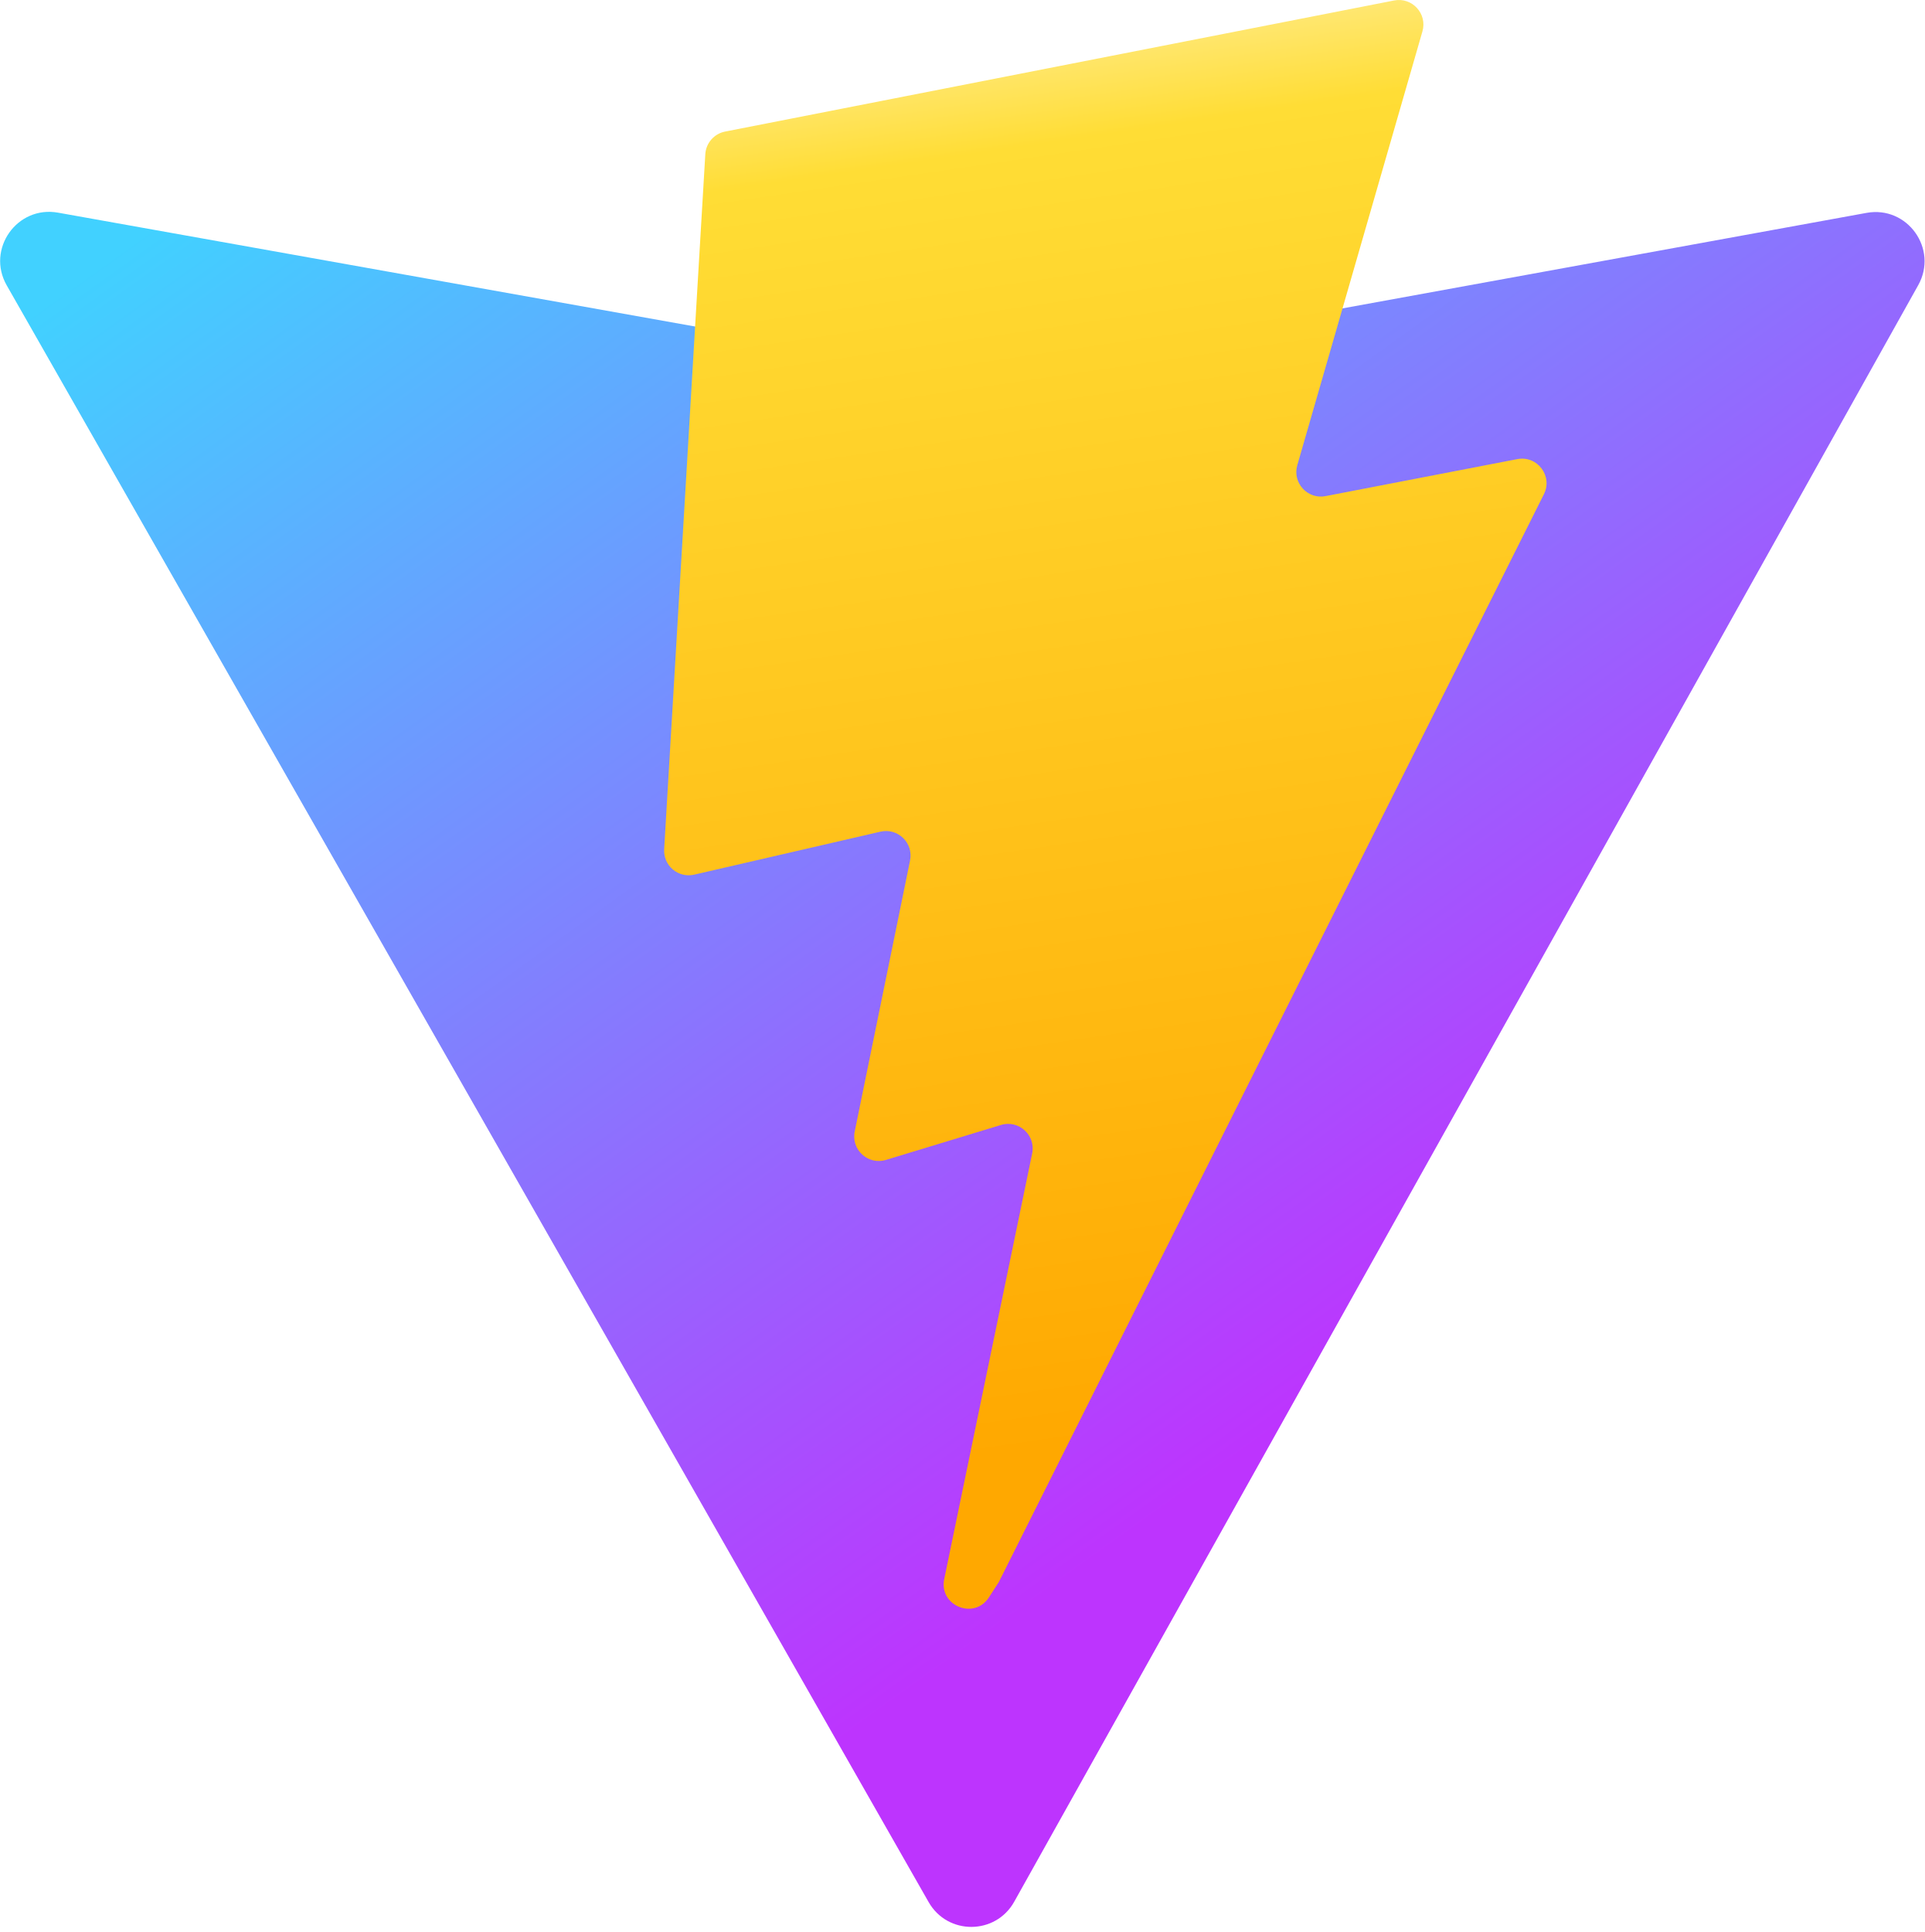
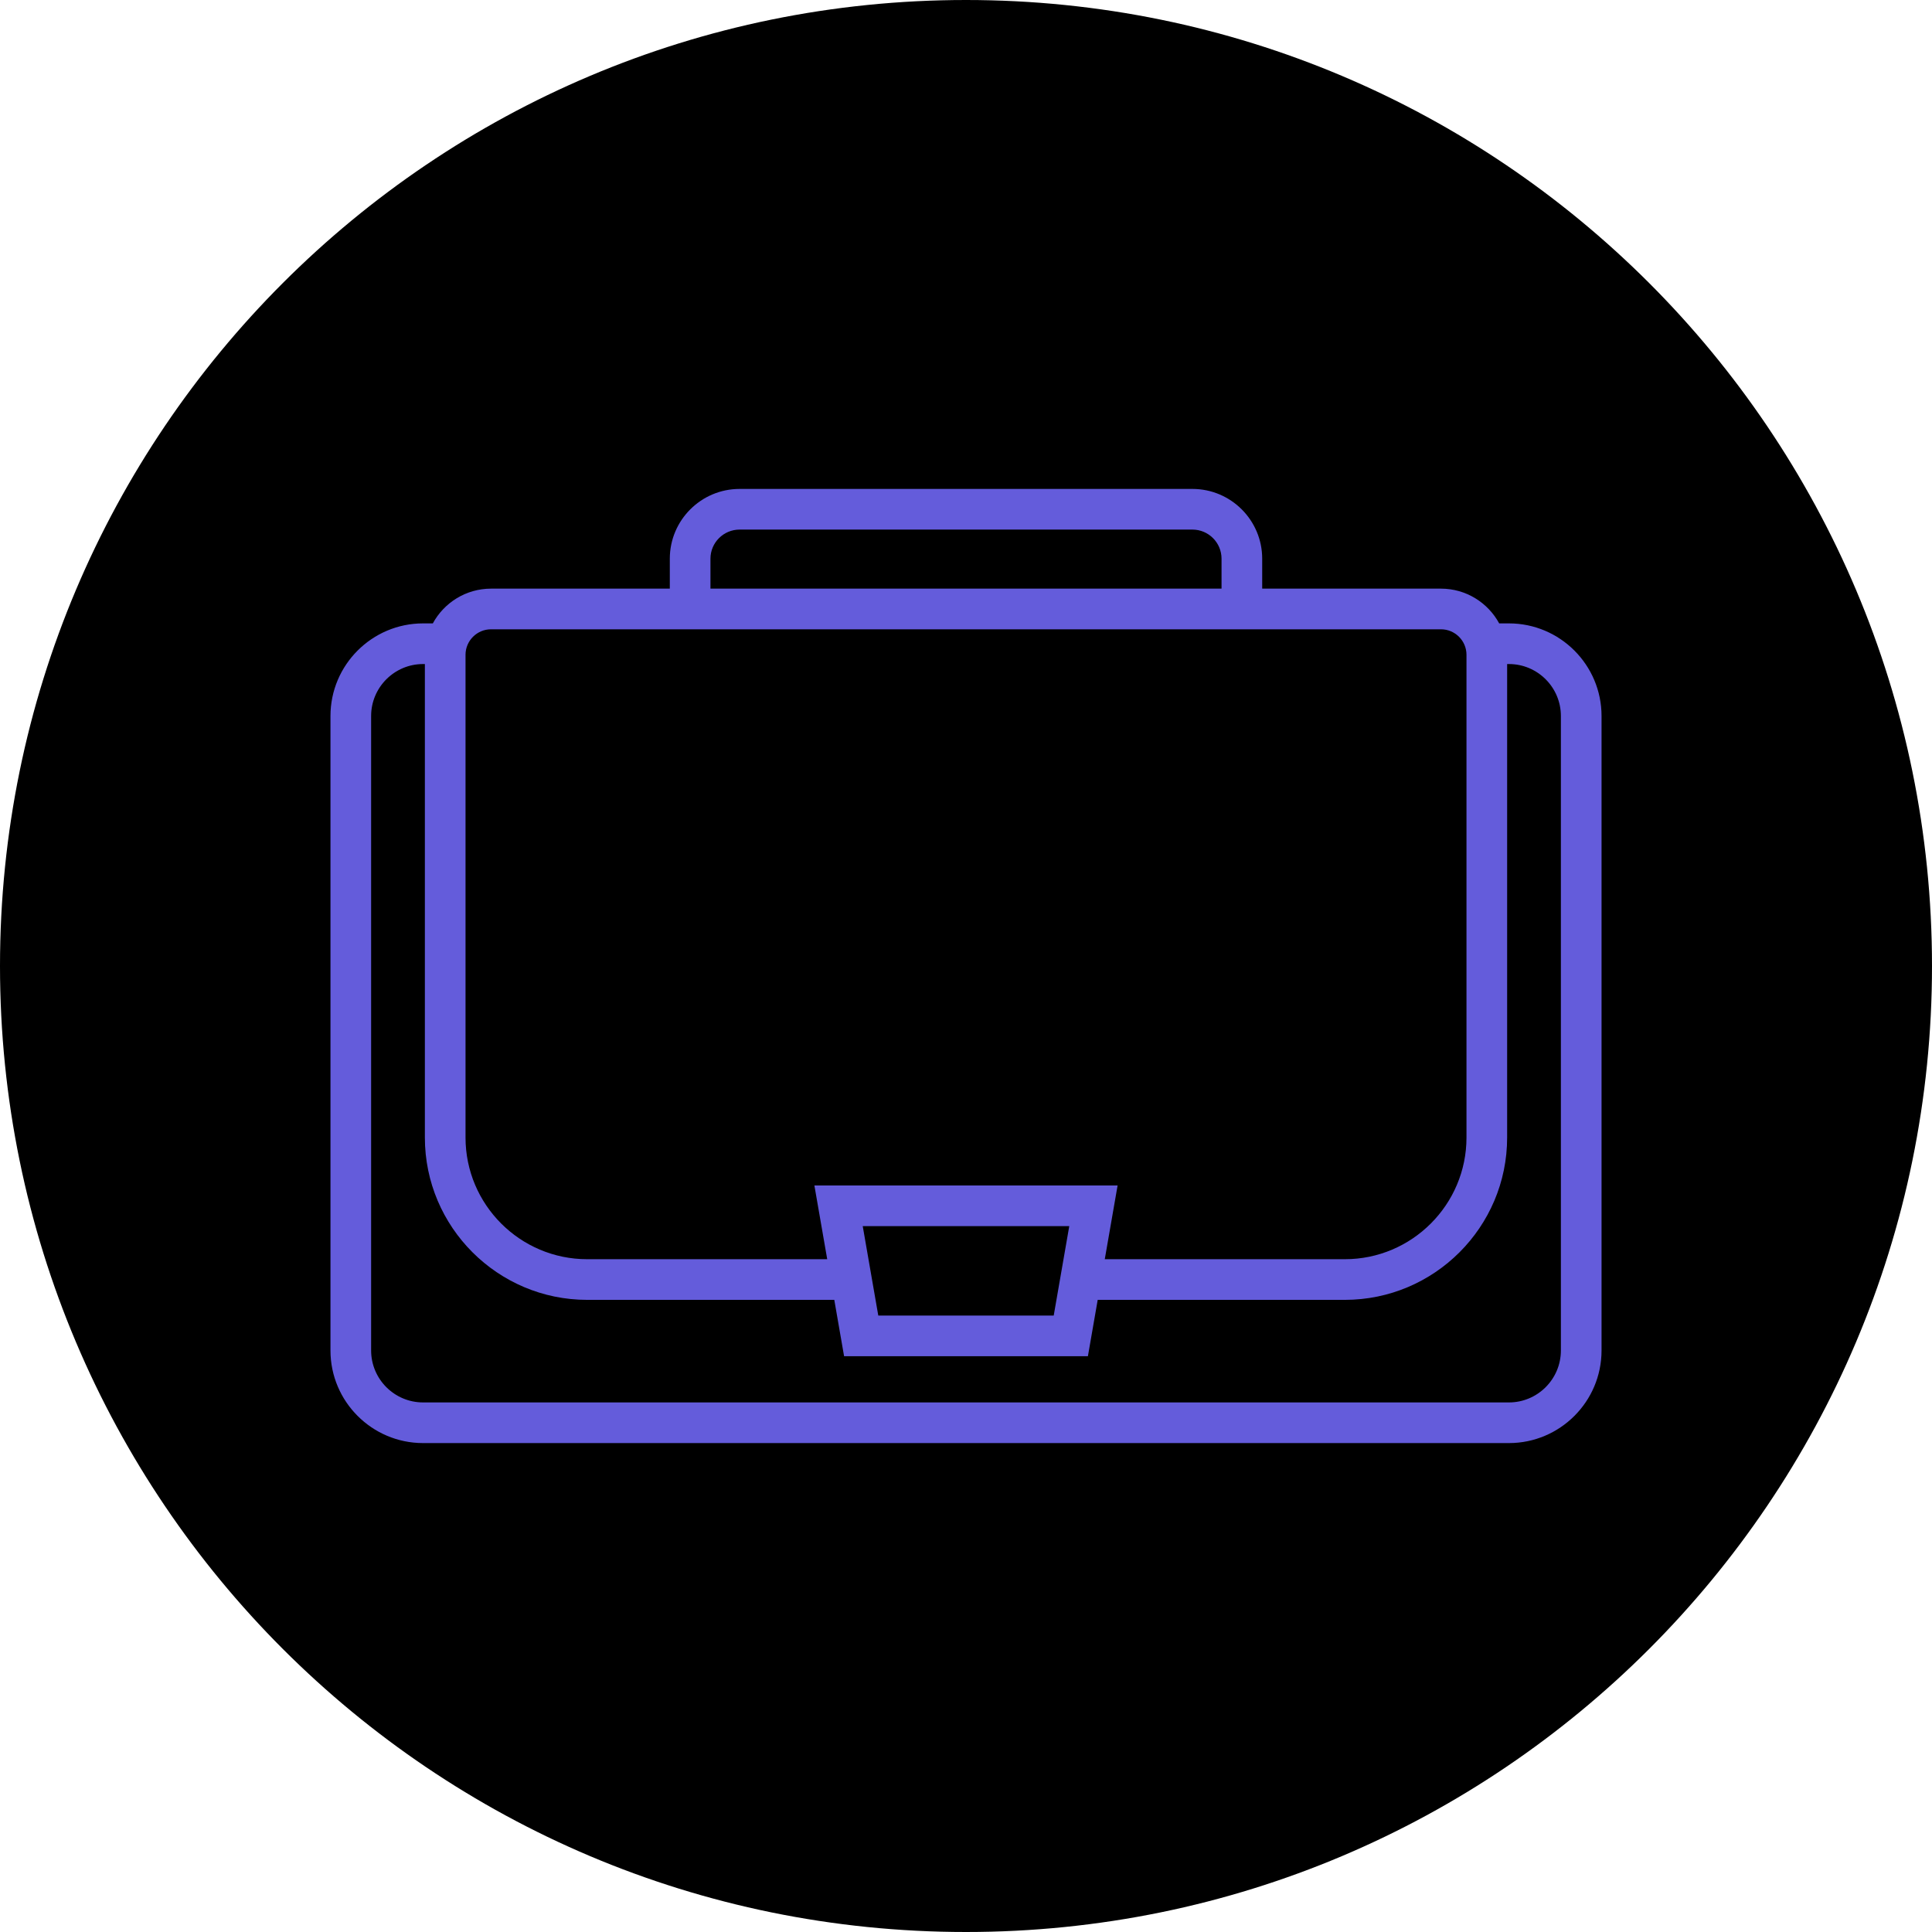
- <svg xmlns="http://www.w3.org/2000/svg" aria-hidden="true" role="img" class="iconify iconify--logos" width="31.88" height="32" preserveAspectRatio="xMidYMid meet" viewBox="0 0 256 257">
-   <defs>
-     <linearGradient id="IconifyId1813088fe1fbc01fb466" x1="-.828%" x2="57.636%" y1="7.652%" y2="78.411%">
-       <stop offset="0%" stop-color="#41D1FF" />
-       <stop offset="100%" stop-color="#BD34FE" />
-     </linearGradient>
-     <linearGradient id="IconifyId1813088fe1fbc01fb467" x1="43.376%" x2="50.316%" y1="2.242%" y2="89.03%">
-       <stop offset="0%" stop-color="#FFEA83" />
-       <stop offset="8.333%" stop-color="#FFDD35" />
-       <stop offset="100%" stop-color="#FFA800" />
-     </linearGradient>
-   </defs>
-   <path fill="url(#IconifyId1813088fe1fbc01fb466)" d="M255.153 37.938L134.897 252.976c-2.483 4.44-8.862 4.466-11.382.048L.875 37.958c-2.746-4.814 1.371-10.646 6.827-9.67l120.385 21.517a6.537 6.537 0 0 0 2.322-.004l117.867-21.483c5.438-.991 9.574 4.796 6.877 9.62Z" />
-   <path fill="url(#IconifyId1813088fe1fbc01fb467)" d="M185.432.063L96.44 17.501a3.268 3.268 0 0 0-2.634 3.014l-5.474 92.456a3.268 3.268 0 0 0 3.997 3.378l24.777-5.718c2.318-.535 4.413 1.507 3.936 3.838l-7.361 36.047c-.495 2.426 1.782 4.5 4.151 3.78l15.304-4.649c2.372-.72 4.652 1.36 4.15 3.788l-11.698 56.621c-.732 3.542 3.979 5.473 5.943 2.437l1.313-2.028l72.516-144.72c1.215-2.423-.88-5.186-3.54-4.672l-25.505 4.922c-2.396.462-4.435-1.77-3.759-4.114l16.646-57.705c.677-2.35-1.37-4.583-3.769-4.113Z" />
+ <svg xmlns="http://www.w3.org/2000/svg" fill="#645cdb" height="231px" width="231px" version="1.1" id="Capa_1" viewBox="-113.81 -113.81 665.36 665.36" xml:space="preserve" stroke="#645cdb" stroke-width="0.004">
+   <g id="SVGRepo_bgCarrier" stroke-width="0">
+     <rect x="-113.81" y="-113.81" width="665.36" height="665.36" rx="332.68" fill="#000000" strokewidth="0" />
+   </g>
+   <g id="SVGRepo_tracerCarrier" stroke-linecap="round" stroke-linejoin="round" />
+   <g id="SVGRepo_iconCarrier">
+     <path d="M405.852,100.879h-3.358c-3.859-7.12-11.399-11.967-20.051-11.967h-61.567V78.594c0-13.245-10.775-24.021-24.02-24.021 h-155.96c-13.25,0-24.03,10.775-24.03,24.021v10.318H55.301c-8.652,0-16.192,4.847-20.051,11.967h-3.358 C14.307,100.879,0,115.186,0,132.771v218.507c0,17.586,14.307,31.893,31.892,31.893h373.96c17.585,0,31.892-14.307,31.892-31.893 V132.771C437.744,115.186,423.437,100.879,405.852,100.879z M130.865,78.594c0-5.525,4.5-10.021,10.03-10.021h155.96 c5.525,0,10.02,4.495,10.02,10.021v10.318h-176.01V78.594z M46.511,111.702c0-4.847,3.943-8.79,8.79-8.79h327.141 c4.847,0,8.79,3.943,8.79,8.79v166.245c0,23.104-18.797,41.901-41.901,41.901h-82.668l4.417-25.396H166.658l4.417,25.396H88.413 c-23.104,0-41.901-18.797-41.901-41.901V111.702z M254.435,308.453l-5.358,30.808h-60.415l-5.358-30.808H254.435z M423.744,351.278 c0,9.866-8.026,17.893-17.892,17.893H31.892c-9.865,0-17.892-8.026-17.892-17.893V132.771c0-9.865,8.026-17.892,17.892-17.892h0.62 v163.068c0,30.824,25.077,55.901,55.901,55.901h85.097l3.376,19.412h83.966l3.376-19.412h85.103 c30.824,0,55.901-25.077,55.901-55.901V114.879h0.62c9.865,0,17.892,8.026,17.892,17.892V351.278z" />
+   </g>
</svg>
